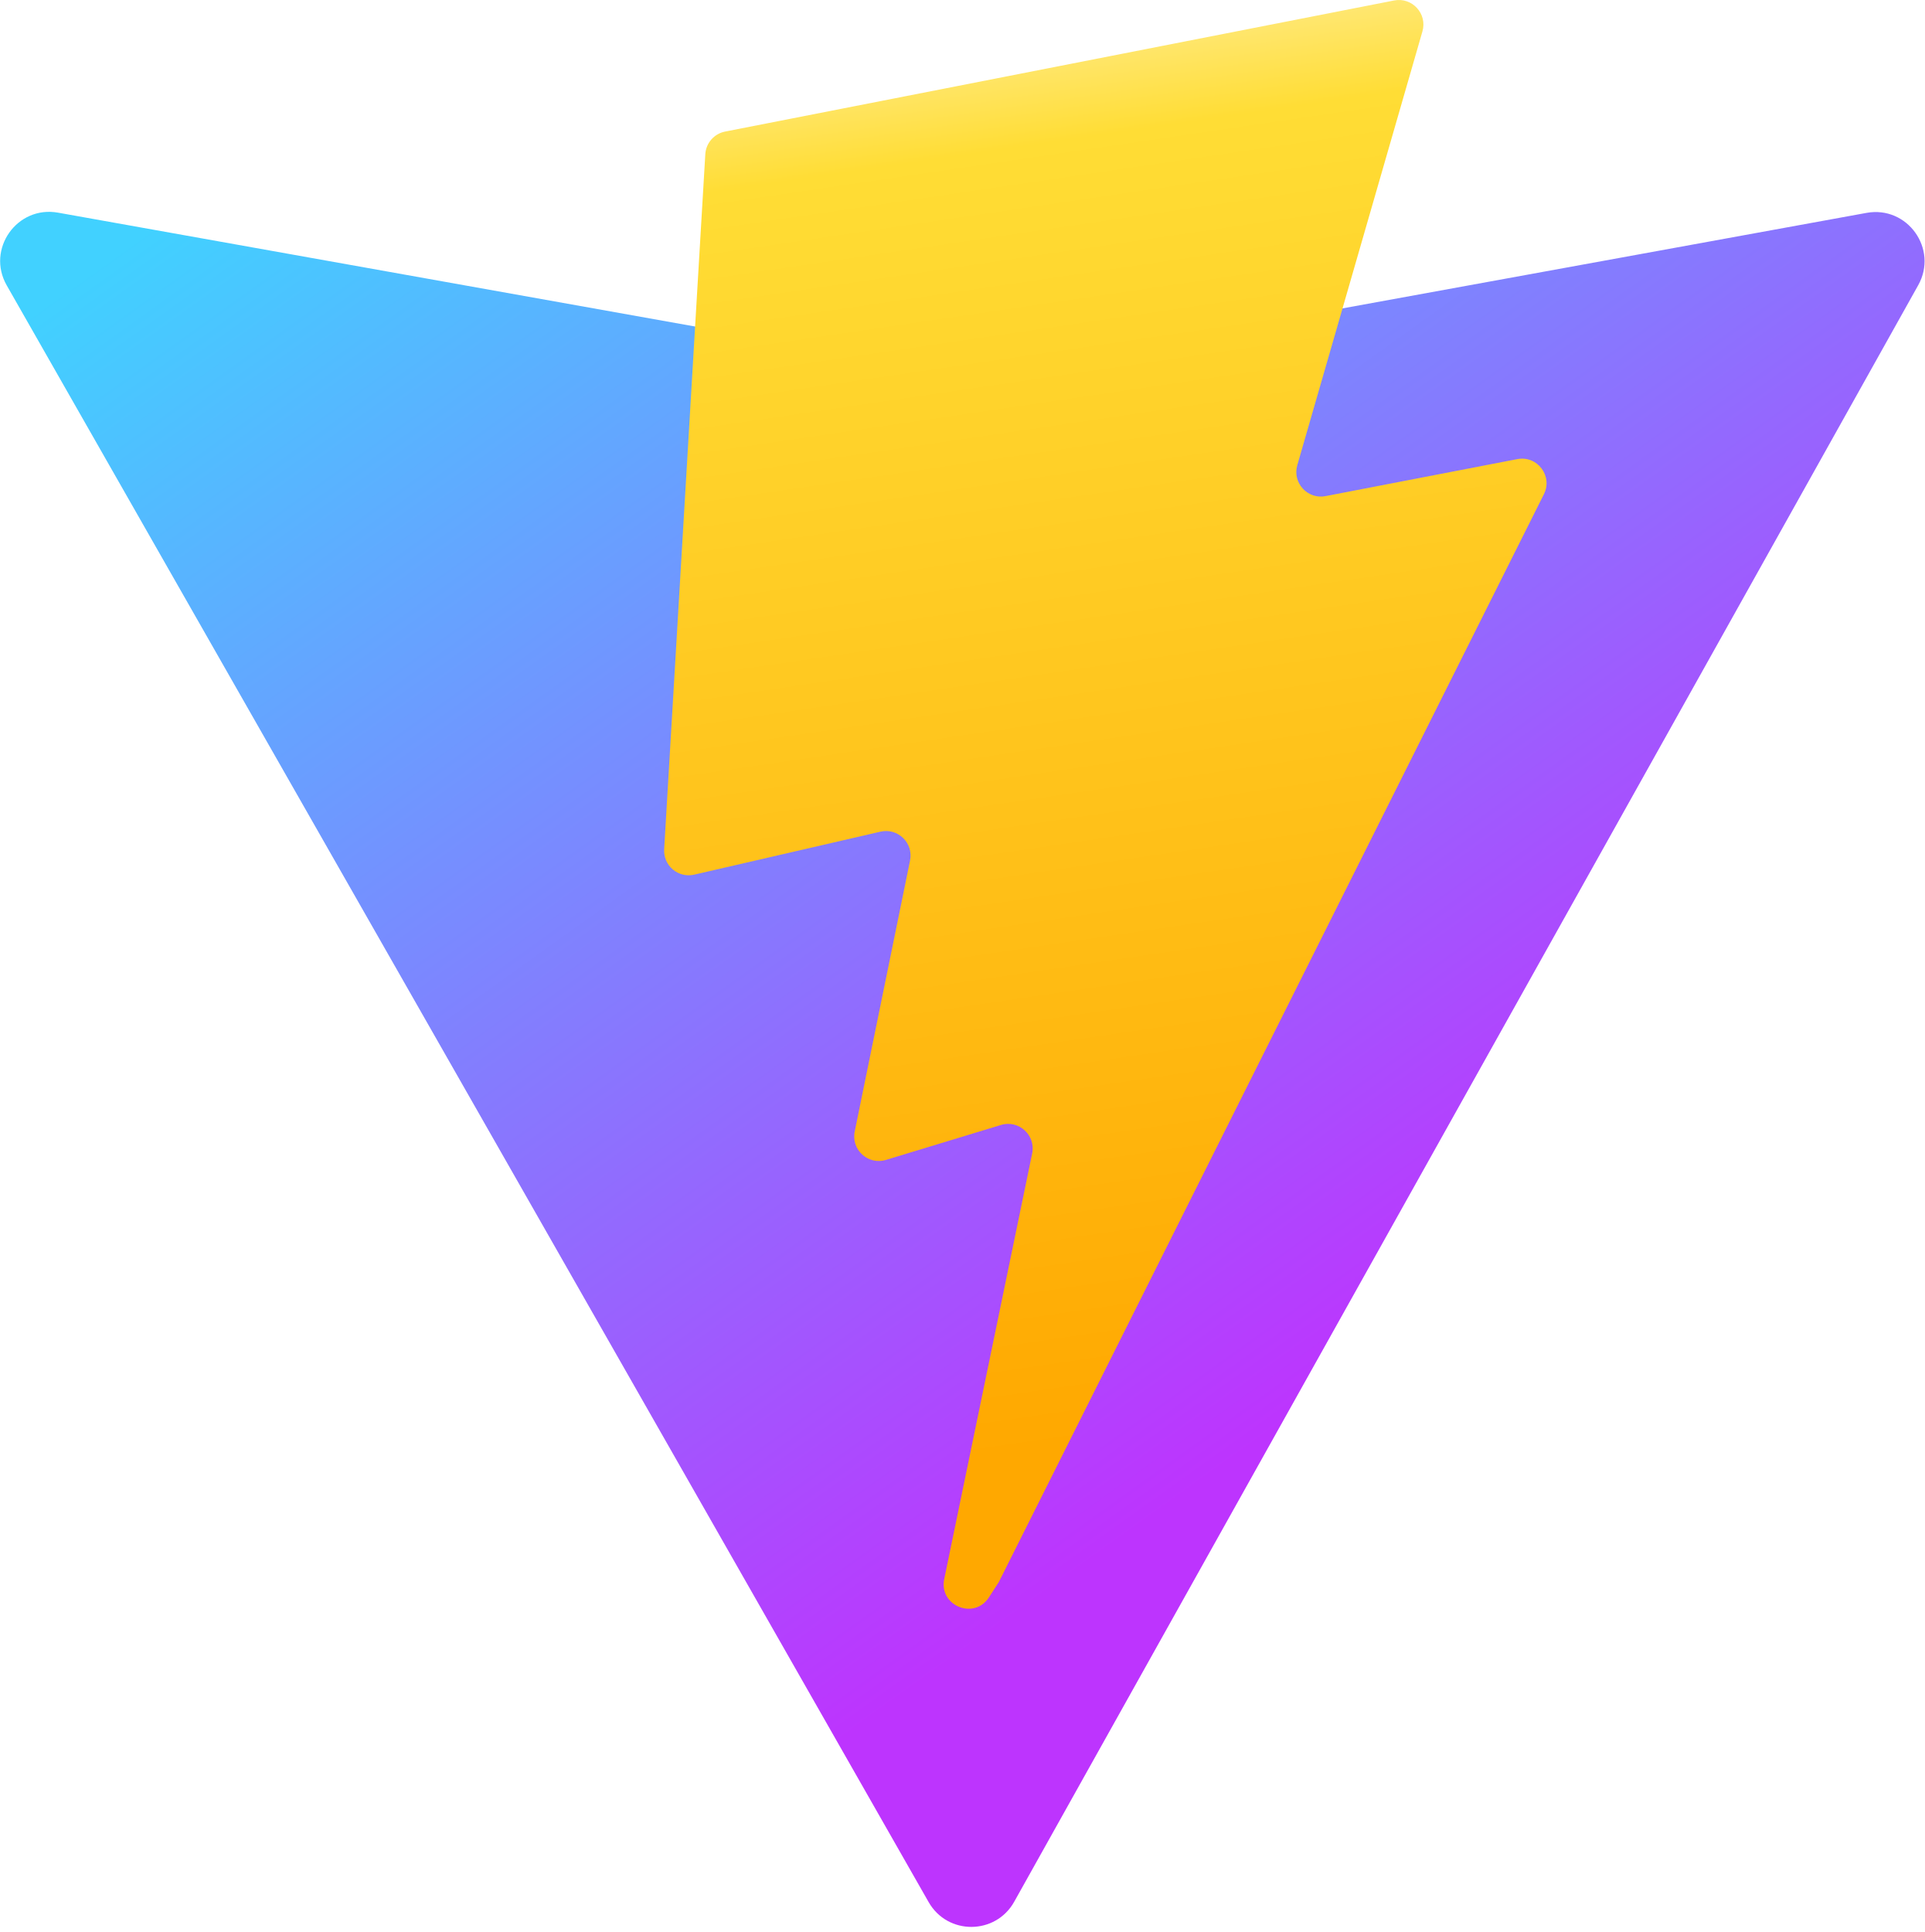
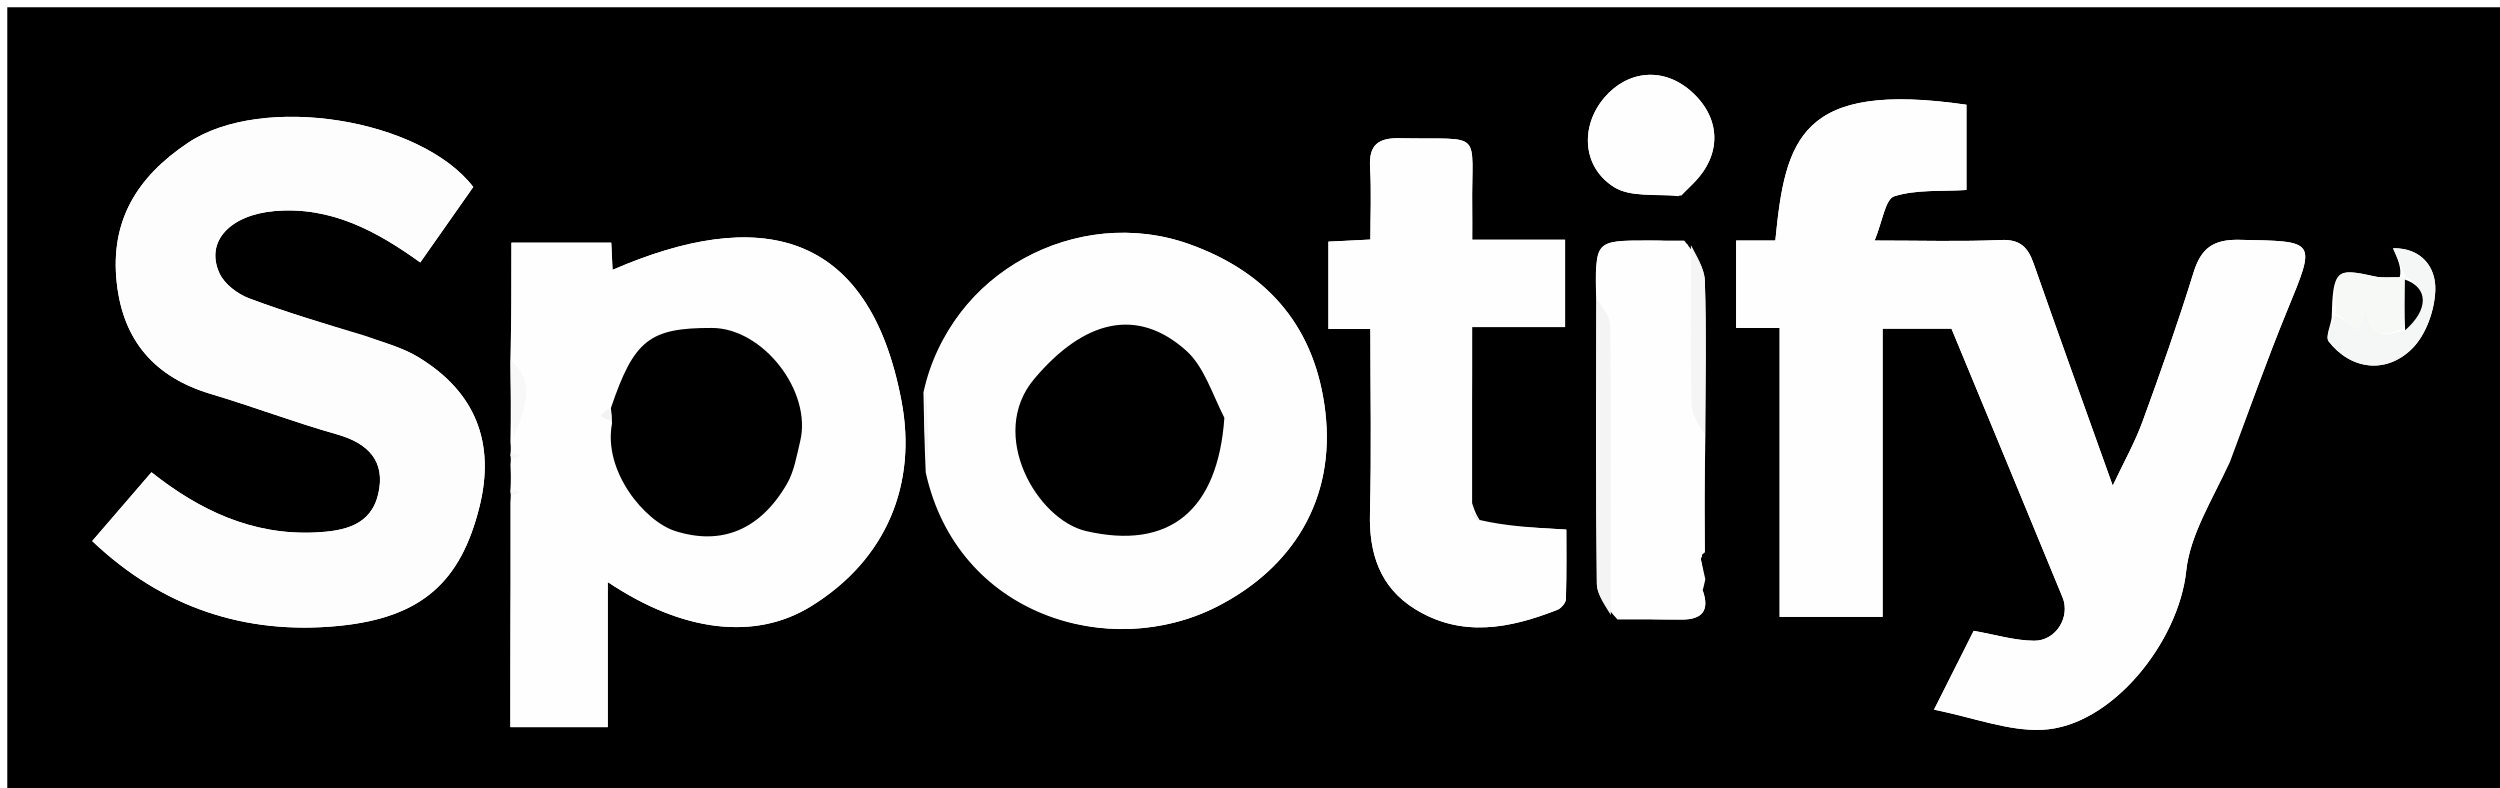
- <svg xmlns="http://www.w3.org/2000/svg" aria-hidden="true" role="img" class="iconify iconify--logos" width="31.88" height="32" preserveAspectRatio="xMidYMid meet" viewBox="0 0 256 257">
-   <defs>
-     <linearGradient id="IconifyId1813088fe1fbc01fb466" x1="-.828%" x2="57.636%" y1="7.652%" y2="78.411%">
-       <stop offset="0%" stop-color="#41D1FF" />
-       <stop offset="100%" stop-color="#BD34FE" />
-     </linearGradient>
-     <linearGradient id="IconifyId1813088fe1fbc01fb467" x1="43.376%" x2="50.316%" y1="2.242%" y2="89.03%">
-       <stop offset="0%" stop-color="#FFEA83" />
-       <stop offset="8.333%" stop-color="#FFDD35" />
-       <stop offset="100%" stop-color="#FFA800" />
-     </linearGradient>
-   </defs>
-   <path fill="url(#IconifyId1813088fe1fbc01fb466)" d="M255.153 37.938L134.897 252.976c-2.483 4.44-8.862 4.466-11.382.048L.875 37.958c-2.746-4.814 1.371-10.646 6.827-9.67l120.385 21.517a6.537 6.537 0 0 0 2.322-.004l117.867-21.483c5.438-.991 9.574 4.796 6.877 9.62Z" />
-   <path fill="url(#IconifyId1813088fe1fbc01fb467)" d="M185.432.063L96.44 17.501a3.268 3.268 0 0 0-2.634 3.014l-5.474 92.456a3.268 3.268 0 0 0 3.997 3.378l24.777-5.718c2.318-.535 4.413 1.507 3.936 3.838l-7.361 36.047c-.495 2.426 1.782 4.5 4.151 3.78l15.304-4.649c2.372-.72 4.652 1.36 4.15 3.788l-11.698 56.621c-.732 3.542 3.979 5.473 5.943 2.437l1.313-2.028l72.516-144.72c1.215-2.423-.88-5.186-3.54-4.672l-25.505 4.922c-2.396.462-4.435-1.77-3.759-4.114l16.646-57.705c.677-2.35-1.37-4.583-3.769-4.113Z" />
+ <svg xmlns="http://www.w3.org/2000/svg" version="1.1" id="Layer_1" x="0px" y="0px" width="100%" viewBox="0 0 343 108" enable-background="new 0 0 343 108" xml:space="preserve">
+   <path fill="#000000" opacity="1" stroke="none" d=" M220,109   C146.667,109 73.833,109 1,109   C1,73 1,37 1,1   C115.333,1 229.667,1 344,1   C344,37 344,73 344,109   C302.833,109 261.667,109 220,109  M329.244,38.025   C328.088,38.001 326.888,38.172 325.782,37.922   C320.468,36.722 320.08,37.039 319.902,43.622   C319.738,44.72 319.029,46.241 319.499,46.847   C322.482,50.693 327.34,51.398 330.938,47.834   C332.856,45.935 334.053,42.522 334.126,39.754   C334.205,36.711 332.273,34.004 328.325,34.059   C328.985,35.555 329.545,36.825 329.244,38.025  M233.59,80.976   C233.59,80.976 233.642,81.019 233.971,79.478   C233.741,78.476 233.512,77.474 233.277,76.37   C233.277,76.37 233.182,76.334 233.92,75.77   C233.891,70.541 233.862,65.313 233.982,59.274   C233.987,52.368 234.128,45.459 233.905,38.561   C233.846,36.743 232.66,34.961 231.082,33.013   C229.44,33.009 227.799,33.001 226.158,33.001   C218.797,33 218.797,33.001 218.994,41.369   C218.995,54.263 218.927,67.158 219.087,80.049   C219.107,81.654 220.339,83.243 221.916,84.988   C224.85,84.992 227.784,84.984 230.717,85.002   C233.531,85.02 234.592,83.775 233.59,80.976  M203.007,71.342   C202.706,70.882 202.405,70.421 201.975,69.036   C201.975,61.106 201.975,53.176 201.975,44.876   C206.568,44.876 210.651,44.876 214.73,44.876   C214.73,40.753 214.73,37.018 214.73,32.894   C210.406,32.894 206.324,32.894 201.989,32.894   C201.989,31.196 202.004,29.894 201.987,28.593   C201.844,17.583 203.787,19.209 192.068,18.965   C189.083,18.903 187.789,19.87 187.974,22.978   C188.169,26.246 188.018,29.535 188.018,32.867   C185.735,32.981 183.985,33.068 182.257,33.154   C182.257,37.28 182.257,41.029 182.257,45.128   C184.256,45.128 185.997,45.128 188.016,45.128   C188.016,53.779 188.178,62.078 187.96,70.368   C187.813,75.925 189.317,80.57 194.135,83.556   C200.544,87.527 207.157,86.227 213.673,83.665   C214.194,83.46 214.832,82.708 214.846,82.194   C214.947,78.527 214.9,74.856 214.9,72.66   C210.1,72.38 206.587,72.175 203.007,71.342  M127.009,64.825   C131.354,84.511 152.241,90.726 166.961,83.231   C177.339,77.947 183.258,68.523 181.829,56.462   C180.508,45.3 174.359,37.506 163.204,33.511   C147.756,27.977 130.21,37.561 126.699,53.841   C126.764,57.241 126.829,60.642 127.009,64.825  M70.03,60.663   C70.078,61.107 70.127,61.551 70.015,62.5   C70.069,62.668 70.122,62.836 70.036,63.796   C70.082,64.862 70.128,65.929 70.016,67.5   C70.068,67.668 70.121,67.836 70.024,68.931   C70.024,79.194 70.024,89.457 70.024,99.759   C74.899,99.759 79.29,99.759 83.384,99.759   C83.384,93.05 83.384,86.583 83.384,79.856   C93.655,86.746 103.604,87.898 111.229,83.208   C121.808,76.701 125.795,66.234 123.697,55.09   C119.21,31.255 103.954,28.384 84.042,37.027   C83.994,36.013 83.926,34.599 83.865,33.293   C79.017,33.293 74.606,33.293 70.171,33.293   C70.171,38.723 70.171,43.859 70.01,49.9   C70.064,53.268 70.118,56.637 70.03,60.663  M305.94,63.396   C308.531,56.502 310.955,49.541 313.751,42.731   C317.791,32.889 317.903,33.108 307.224,32.904   C303.597,32.834 301.972,34.097 300.94,37.434   C298.813,44.309 296.417,51.106 293.945,57.866   C292.899,60.727 291.382,63.415 289.867,66.631   C286.07,55.998 282.489,46.082 279.005,36.132   C278.219,33.886 277.122,32.814 274.502,32.929   C269.051,33.169 263.581,33.002 257.197,33.002   C258.264,30.429 258.653,27.321 259.895,26.931   C262.931,25.977 266.362,26.28 269.797,26.067   C269.797,22.543 269.797,18.44 269.797,14.369   C246.953,11.067 244.942,19.048 243.575,33.005   C241.87,33.005 240.122,33.005 238.199,33.005   C238.199,37.126 238.199,40.878 238.199,44.99   C240.123,44.99 241.872,44.99 244.166,44.99   C244.166,58.543 244.166,71.746 244.166,84.638   C249.133,84.638 253.539,84.638 258.295,84.638   C258.295,71.198 258.295,58.12 258.295,45.094   C261.652,45.094 264.639,45.094 267.742,45.094   C272.844,57.421 277.941,69.678 282.983,81.958   C284.084,84.639 282.087,87.93 279.087,87.91   C276.449,87.893 273.817,87.083 270.787,86.554   C269.221,89.666 267.526,93.035 265.348,97.365   C270.758,98.444 275.513,100.329 280.176,100.126   C289.684,99.711 298.915,88.117 299.951,78.318   C300.471,73.395 303.471,68.735 305.94,63.396  M49.511,46.012   C44.386,44.347 39.205,42.83 34.169,40.93   C32.581,40.331 30.791,38.976 30.115,37.499   C28.096,33.092 31.631,29.471 37.698,28.955   C45.406,28.299 51.644,31.686 57.661,36.008   C60.227,32.354 62.607,28.964 64.93,25.656   C57.753,16.297 36.016,12.737 25.781,19.603   C18.745,24.323 15.078,30.34 16.024,38.854   C16.903,46.771 21.25,51.759 28.904,54.045   C34.711,55.78 40.393,57.946 46.223,59.591   C50.555,60.813 52.922,63.304 51.903,67.738   C50.903,72.092 47.241,72.867 43.262,73.054   C34.575,73.461 27.329,69.978 20.78,64.796   C17.958,68.071 15.388,71.053 12.648,74.232   C22.324,83.412 33.71,87.114 46.439,85.876   C57.919,84.758 63.222,79.786 65.778,69.556   C67.984,60.725 65.222,53.739 57.367,48.99   C55.212,47.687 52.69,46.992 49.511,46.012  M230.686,26.831   C231.263,26.241 231.838,25.65 232.417,25.063   C236.184,21.239 236.125,16.374 232.288,12.768   C228.322,9.04 223.292,9.667 220.12,13.39   C216.802,17.285 217.038,22.909 221.463,25.676   C223.672,27.058 227.026,26.61 230.686,26.831  z" />
+   <path fill="#FEFEFE" opacity="1" stroke="none" d=" M305.645,63.676   C303.471,68.735 300.471,73.395 299.951,78.318   C298.915,88.117 289.684,99.711 280.176,100.126   C275.513,100.329 270.758,98.444 265.348,97.365   C267.526,93.035 269.221,89.666 270.787,86.554   C273.817,87.083 276.449,87.893 279.087,87.91   C282.087,87.93 284.084,84.639 282.983,81.958   C277.941,69.678 272.844,57.421 267.742,45.094   C264.639,45.094 261.652,45.094 258.295,45.094   C258.295,58.12 258.295,71.198 258.295,84.638   C253.539,84.638 249.133,84.638 244.166,84.638   C244.166,71.746 244.166,58.543 244.166,44.99   C241.872,44.99 240.123,44.99 238.199,44.99   C238.199,40.878 238.199,37.126 238.199,33.005   C240.122,33.005 241.87,33.005 243.575,33.005   C244.942,19.048 246.953,11.067 269.797,14.369   C269.797,18.44 269.797,22.543 269.797,26.067   C266.362,26.28 262.931,25.977 259.895,26.931   C258.653,27.321 258.264,30.429 257.197,33.002   C263.581,33.002 269.051,33.169 274.502,32.929   C277.122,32.814 278.219,33.886 279.005,36.132   C282.489,46.082 286.07,55.998 289.867,66.631   C291.382,63.415 292.899,60.727 293.945,57.866   C296.417,51.106 298.813,44.309 300.94,37.434   C301.972,34.097 303.597,32.834 307.224,32.904   C317.903,33.108 317.791,32.889 313.751,42.731   C310.955,49.541 308.531,56.502 305.645,63.676  z" />
+   <path fill="#FEFEFE" opacity="1" stroke="none" d=" M70.174,66.996   C70.128,65.929 70.082,64.862 70.34,63.381   C70.887,62.81 71.13,62.653 71.373,62.497   C70.974,62.33 70.574,62.163 70.175,61.995   C70.127,61.551 70.078,61.107 70.395,60.287   C72,56.195 73.611,52.459 70.171,48.995   C70.171,43.859 70.171,38.723 70.171,33.293   C74.606,33.293 79.017,33.293 83.865,33.293   C83.926,34.599 83.994,36.013 84.042,37.027   C103.954,28.384 119.21,31.255 123.697,55.09   C125.795,66.234 121.808,76.701 111.229,83.208   C103.604,87.898 93.655,86.746 83.384,79.856   C83.384,86.583 83.384,93.05 83.384,99.759   C79.29,99.759 74.899,99.759 70.024,99.759   C70.024,89.457 70.024,79.194 70.333,68.449   C70.885,67.81 71.128,67.653 71.372,67.497   C70.972,67.33 70.573,67.163 70.174,66.996  M83.966,58.842   C82.715,64.669 88.472,71.527 92.623,72.852   C99.015,74.891 104.298,72.682 107.952,66.416   C108.959,64.689 109.301,62.541 109.783,60.546   C111.439,53.687 104.673,45.018 97.7,44.995   C89.096,44.967 86.981,46.641 83.255,56.081   C82.965,56.402 82.675,56.723 82.386,57.044   C82.862,57.365 83.338,57.687 83.966,58.842  z" />
+   <path fill="#FDFDFD" opacity="1" stroke="none" d=" M49.923,46.015   C52.69,46.992 55.212,47.687 57.367,48.99   C65.222,53.739 67.984,60.725 65.778,69.556   C63.222,79.786 57.919,84.758 46.439,85.876   C33.71,87.114 22.324,83.412 12.648,74.232   C15.388,71.053 17.958,68.071 20.78,64.796   C27.329,69.978 34.575,73.461 43.262,73.054   C47.241,72.867 50.903,72.092 51.903,67.738   C52.922,63.304 50.555,60.813 46.223,59.591   C40.393,57.946 34.711,55.78 28.904,54.045   C21.25,51.759 16.903,46.771 16.024,38.854   C15.078,30.34 18.745,24.323 25.781,19.603   C36.016,12.737 57.753,16.297 64.93,25.656   C62.607,28.964 60.227,32.354 57.661,36.008   C51.644,31.686 45.406,28.299 37.698,28.955   C31.631,29.471 28.096,33.092 30.115,37.499   C30.791,38.976 32.581,40.331 34.169,40.93   C39.205,42.83 44.386,44.347 49.923,46.015  z" />
+   <path fill="#FEFEFE" opacity="1" stroke="none" d=" M127.174,53.179   C130.21,37.561 147.756,27.977 163.204,33.511   C174.359,37.506 180.508,45.3 181.829,56.462   C183.258,68.523 177.339,77.947 166.961,83.231   C152.241,90.726 131.354,84.511 127.271,64.148   C127.413,60.04 127.294,56.609 127.174,53.179  M167.973,56.906   C166.27,53.931 165.172,50.282 162.749,48.111   C156.008,42.072 148.704,43.905 141.891,51.992   C135.466,59.618 142.282,71.313 149.018,72.866   C160.413,75.492 167.089,70.09 167.973,56.906  z" />
+   <path fill="#FEFEFE" opacity="1" stroke="none" d=" M203.074,71.971   C206.587,72.175 210.1,72.38 214.9,72.66   C214.9,74.856 214.947,78.527 214.846,82.194   C214.832,82.708 214.194,83.46 213.673,83.665   C207.157,86.227 200.544,87.527 194.135,83.556   C189.317,80.57 187.813,75.925 187.96,70.368   C188.178,62.078 188.016,53.779 188.016,45.128   C185.997,45.128 184.256,45.128 182.257,45.128   C182.257,41.029 182.257,37.28 182.257,33.154   C183.985,33.068 185.735,32.981 188.018,32.867   C188.018,29.535 188.169,26.246 187.974,22.978   C187.789,19.87 189.083,18.903 192.068,18.965   C203.787,19.209 201.844,17.583 201.987,28.593   C202.004,29.894 201.989,31.196 201.989,32.894   C206.324,32.894 210.406,32.894 214.73,32.894   C214.73,37.018 214.73,40.753 214.73,44.876   C210.651,44.876 206.568,44.876 201.975,44.876   C201.975,53.176 201.975,61.106 201.79,69.661   C202.095,70.848 202.585,71.409 203.074,71.971  z" />
+   <path fill="#FEFEFE" opacity="1" stroke="none" d=" M219.152,40.646   C218.797,33.001 218.797,33 226.158,33.001   C227.799,33.001 229.44,33.009 231.54,33.546   C231.999,41.213 231.895,48.349 232.084,55.478   C232.126,57.028 233.222,58.55 233.832,60.084   C233.862,65.313 233.891,70.541 233.511,76.377   C233.06,77.141 233.02,77.297 232.979,77.454   C233.051,77.416 233.178,77.388 233.186,77.34   C233.233,77.053 233.253,76.762 233.282,76.472   C233.512,77.474 233.741,78.476 233.683,80.029   C233.246,80.521 233.097,80.461 232.949,80.402   C233.177,80.613 233.405,80.823 233.633,81.034   C234.592,83.775 233.531,85.02 230.717,85.002   C227.784,84.984 224.85,84.992 221.459,84.455   C221.002,70.875 221.058,57.827 220.922,44.781   C220.908,43.397 219.769,42.024 219.152,40.646  z" />
+   <path fill="#FEFEFE" opacity="1" stroke="none" d=" M230.274,26.911   C227.026,26.61 223.672,27.058 221.463,25.676   C217.038,22.909 216.802,17.285 220.12,13.39   C223.292,9.667 228.322,9.04 232.288,12.768   C236.125,16.374 236.184,21.239 232.417,25.063   C231.838,25.65 231.263,26.241 230.274,26.911  z" />
+   <path fill="#F4F7F6" opacity="1" stroke="none" d=" M330.105,38.094   C329.545,36.825 328.985,35.555 328.325,34.059   C332.273,34.004 334.205,36.711 334.126,39.754   C334.053,42.522 332.856,45.935 330.938,47.834   C327.34,51.398 322.482,50.693 319.499,46.847   C319.029,46.241 319.738,44.72 320.353,43.316   C321.695,43.78 322.585,44.549 323.483,45.325   C323.869,44.365 324.265,43.381 324.66,42.398   C325.001,46.474 327.228,46.106 329.978,45.312   C333.261,42.458 333.183,39.46 329.975,37.996   C330.025,38.019 330.105,38.094 330.105,38.094  z" />
+   <path fill="#F4F4F4" opacity="1" stroke="none" d=" M219.073,41.008   C219.769,42.024 220.908,43.397 220.922,44.781   C221.058,57.827 221.002,70.875 221.005,84.381   C220.339,83.243 219.107,81.654 219.087,80.049   C218.927,67.158 218.995,54.263 219.073,41.008  z" />
+   <path fill="#F6F9F6" opacity="1" stroke="none" d=" M329.83,45   C327.228,46.106 325.001,46.474 324.66,42.398   C324.265,43.381 323.869,44.365 323.483,45.325   C322.585,44.549 321.695,43.78 320.484,43.005   C320.08,37.039 320.468,36.722 325.782,37.922   C326.888,38.172 328.088,38.001 329.675,38.06   C330.105,38.094 330.025,38.019 330.001,38.384   C329.928,40.832 329.879,42.916 329.83,45  z" />
+   <path fill="#F5F5F5" opacity="1" stroke="none" d=" M233.907,59.679   C233.222,58.55 232.126,57.028 232.084,55.478   C231.895,48.349 231.999,41.213 231.995,33.621   C232.66,34.961 233.846,36.743 233.905,38.561   C234.128,45.459 233.987,52.368 233.907,59.679  z" />
+   <path fill="#F8F8F8" opacity="1" stroke="none" d=" M70.09,49.448   C73.611,52.459 72,56.195 70.466,59.958   C70.118,56.637 70.064,53.268 70.09,49.448  z" />
+   <path fill="#F4F4F4" opacity="1" stroke="none" d=" M126.936,53.51   C127.294,56.609 127.413,60.04 127.213,63.756   C126.829,60.642 126.764,57.241 126.936,53.51  z" />
+   <path fill="#F1F1F1" opacity="1" stroke="none" d=" M203.041,71.656   C202.585,71.409 202.095,70.848 201.855,70.123   C202.405,70.421 202.706,70.882 203.041,71.656  z" />
+   <path fill="#F8F8F8" opacity="1" stroke="none" d=" M70.095,62.248   C70.574,62.163 70.974,62.33 71.373,62.497   C71.13,62.653 70.887,62.81 70.409,62.986   C70.122,62.836 70.069,62.668 70.095,62.248  z" />
+   <path fill="#F8F8F8" opacity="1" stroke="none" d=" M70.095,67.248   C70.573,67.163 70.972,67.33 71.372,67.497   C71.128,67.653 70.885,67.81 70.408,67.985   C70.121,67.836 70.068,67.668 70.095,67.248  z" />
+   <path fill="#F5F5F5" opacity="1" stroke="none" d=" M233.28,76.421   C233.253,76.762 233.233,77.053 233.186,77.34   C233.178,77.388 233.051,77.416 232.979,77.454   C233.02,77.297 233.06,77.141 233.142,76.66   C233.182,76.334 233.277,76.37 233.28,76.421  z" />
+   <path fill="#F5F5F5" opacity="1" stroke="none" d=" M233.611,81.005   C233.405,80.823 233.177,80.613 232.949,80.402   C233.097,80.461 233.246,80.521 233.518,80.8   C233.642,81.019 233.59,80.976 233.611,81.005  z" />
+   <path fill="#000000" opacity="1" stroke="none" d=" M83.813,55.991   C86.981,46.641 89.096,44.967 97.7,44.995   C104.673,45.018 111.439,53.687 109.783,60.546   C109.301,62.541 108.959,64.689 107.952,66.416   C104.298,72.682 99.015,74.891 92.623,72.852   C88.472,71.527 82.715,64.669 83.97,58.093   C83.92,56.892 83.867,56.441 83.813,55.991  z" />
+   <path fill="#F3F3F3" opacity="1" stroke="none" d=" M83.534,56.036   C83.867,56.441 83.92,56.892 83.894,57.676   C83.338,57.687 82.862,57.365 82.386,57.044   C82.675,56.723 82.965,56.402 83.534,56.036  z" />
+   <path fill="#000000" opacity="1" stroke="none" d=" M167.984,57.326   C167.089,70.09 160.413,75.492 149.018,72.866   C142.282,71.313 135.466,59.618 141.891,51.992   C148.704,43.905 156.008,42.072 162.749,48.111   C165.172,50.282 166.27,53.931 167.984,57.326  z" />
+   <path fill="#000000" opacity="1" stroke="none" d=" M329.978,45.312   C329.879,42.916 329.928,40.832 329.951,38.36   C333.183,39.46 333.261,42.458 329.978,45.312  z" />
</svg>
